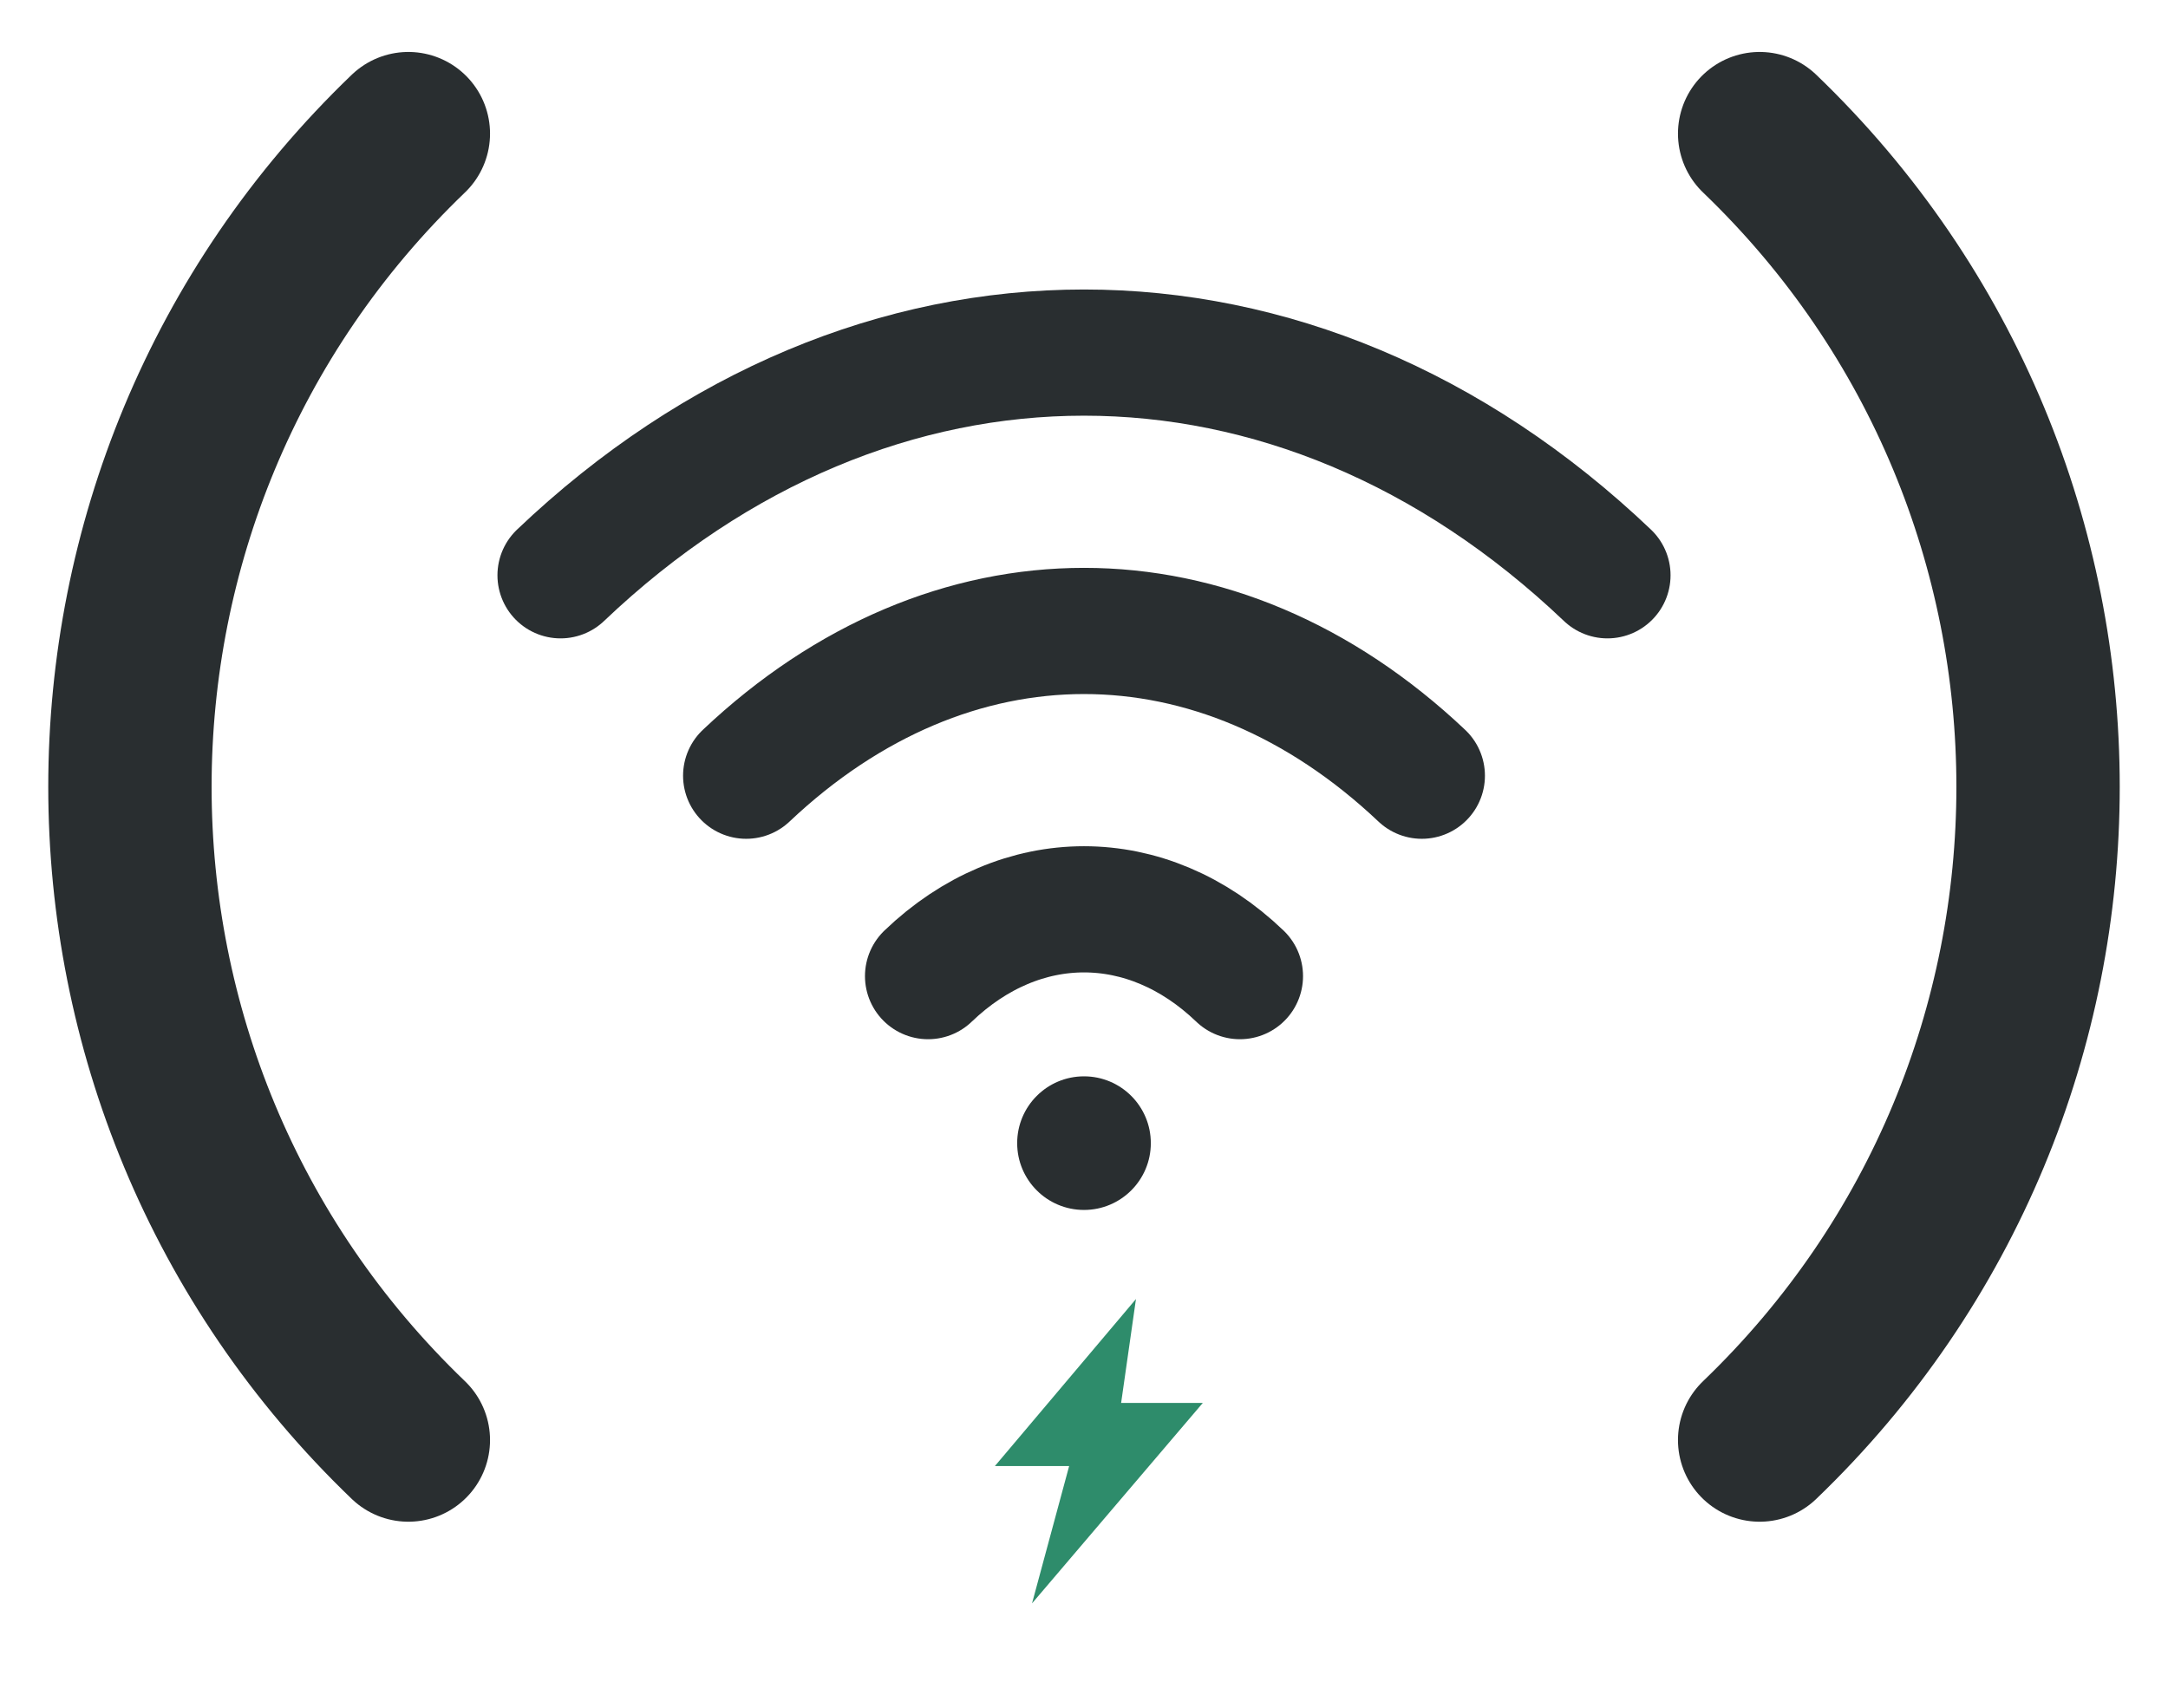
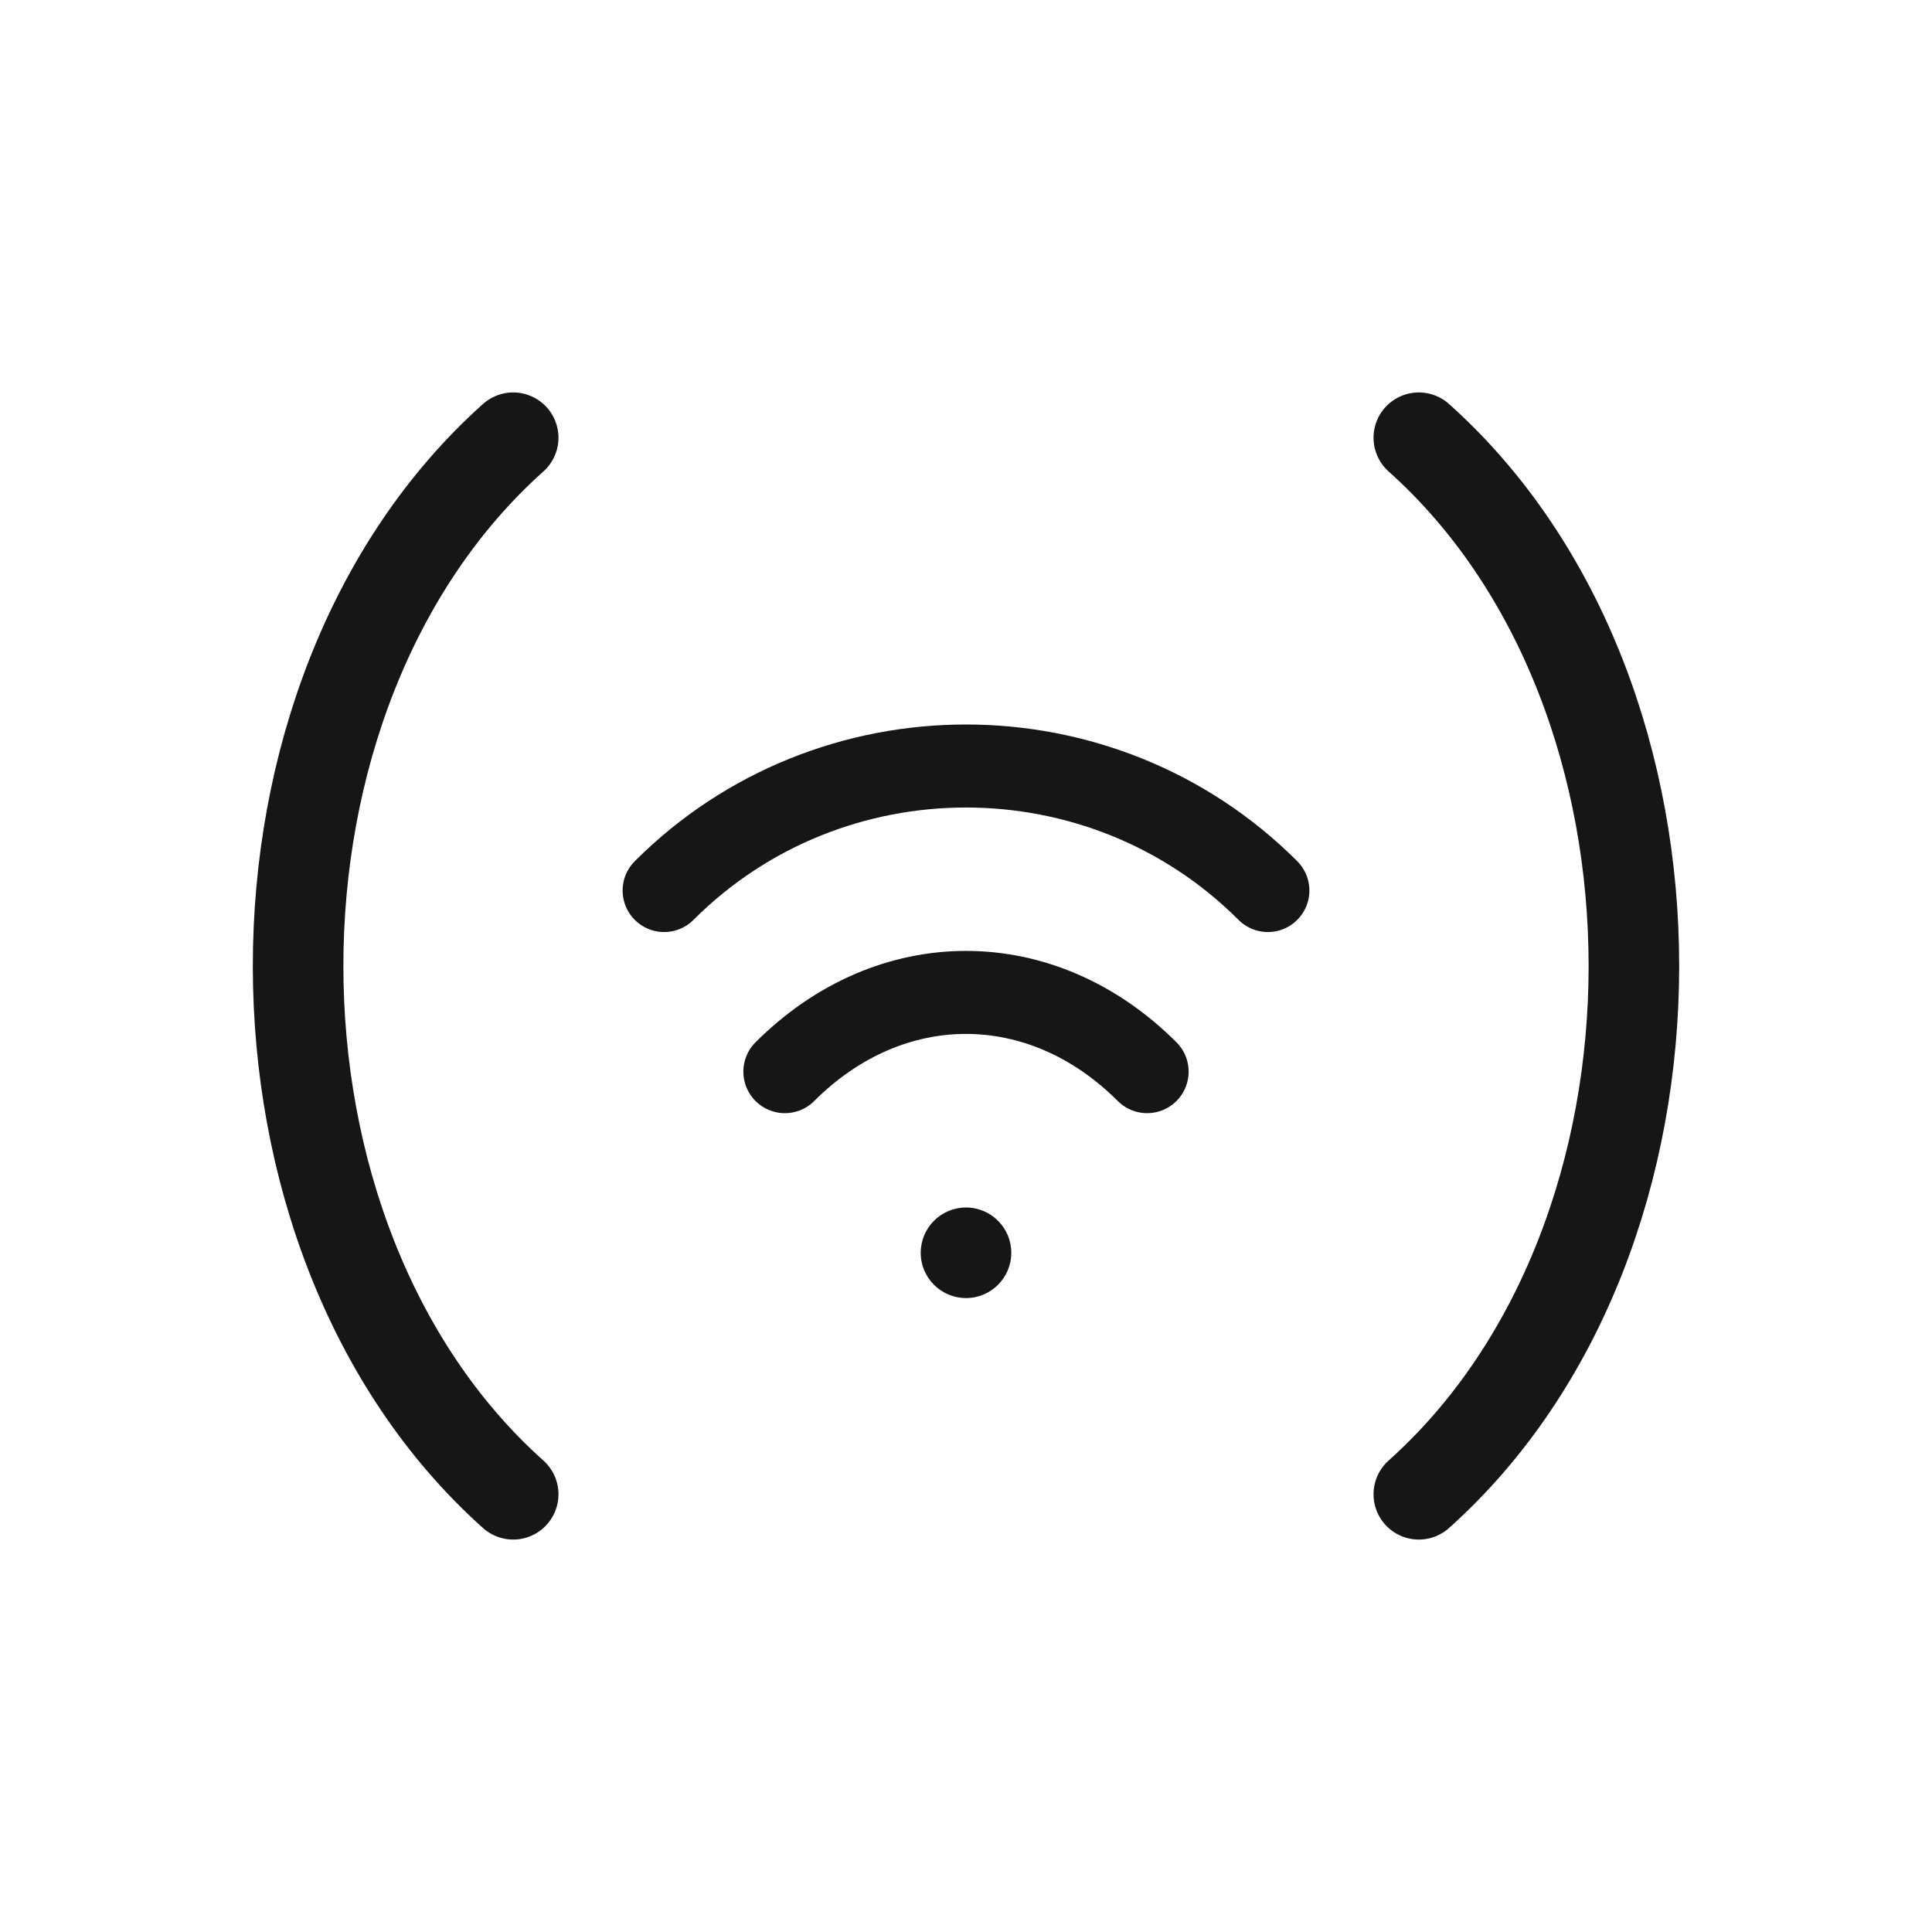
- <svg xmlns="http://www.w3.org/2000/svg" viewBox="220 300 584 460" width="584" height="460" role="img" aria-label="DuoStatus mark">
-   <g fill="none" stroke="#292e30" stroke-linecap="round" stroke-linejoin="round">
-     <path d="M330 688C230 592 230 432 330 336M694 336C794 432 794 592 694 688" stroke-width="44" />
-     <path d="M371 455C455 375 569 375 653 455M421 509C476 457 548 457 603 509M470 563C495 539 529 539 554 563" stroke-width="34" />
+ <svg xmlns="http://www.w3.org/2000/svg" viewBox="0 0 128 128" role="img" aria-label="DuoStatus mark">
+   <g fill="none" stroke="#161616" stroke-linecap="round" stroke-linejoin="round">
+     <path d="M34 99C15 82 15 46 34 29M94 29C113 46 113 82 94 99" stroke-width="6" />
+     <path d="M44 59C55 48 73 48 84 59M52 71C59 64 69 64 76 71" stroke-width="5.5" />
  </g>
-   <circle cx="512" cy="608" r="18" fill="#292e30" />
-   <path d="M526 650L488 695H508L498 732L544 678H522Z" fill="#2e8c6b" />
+   <circle cx="64" cy="83" r="3" fill="#161616" />
</svg>
